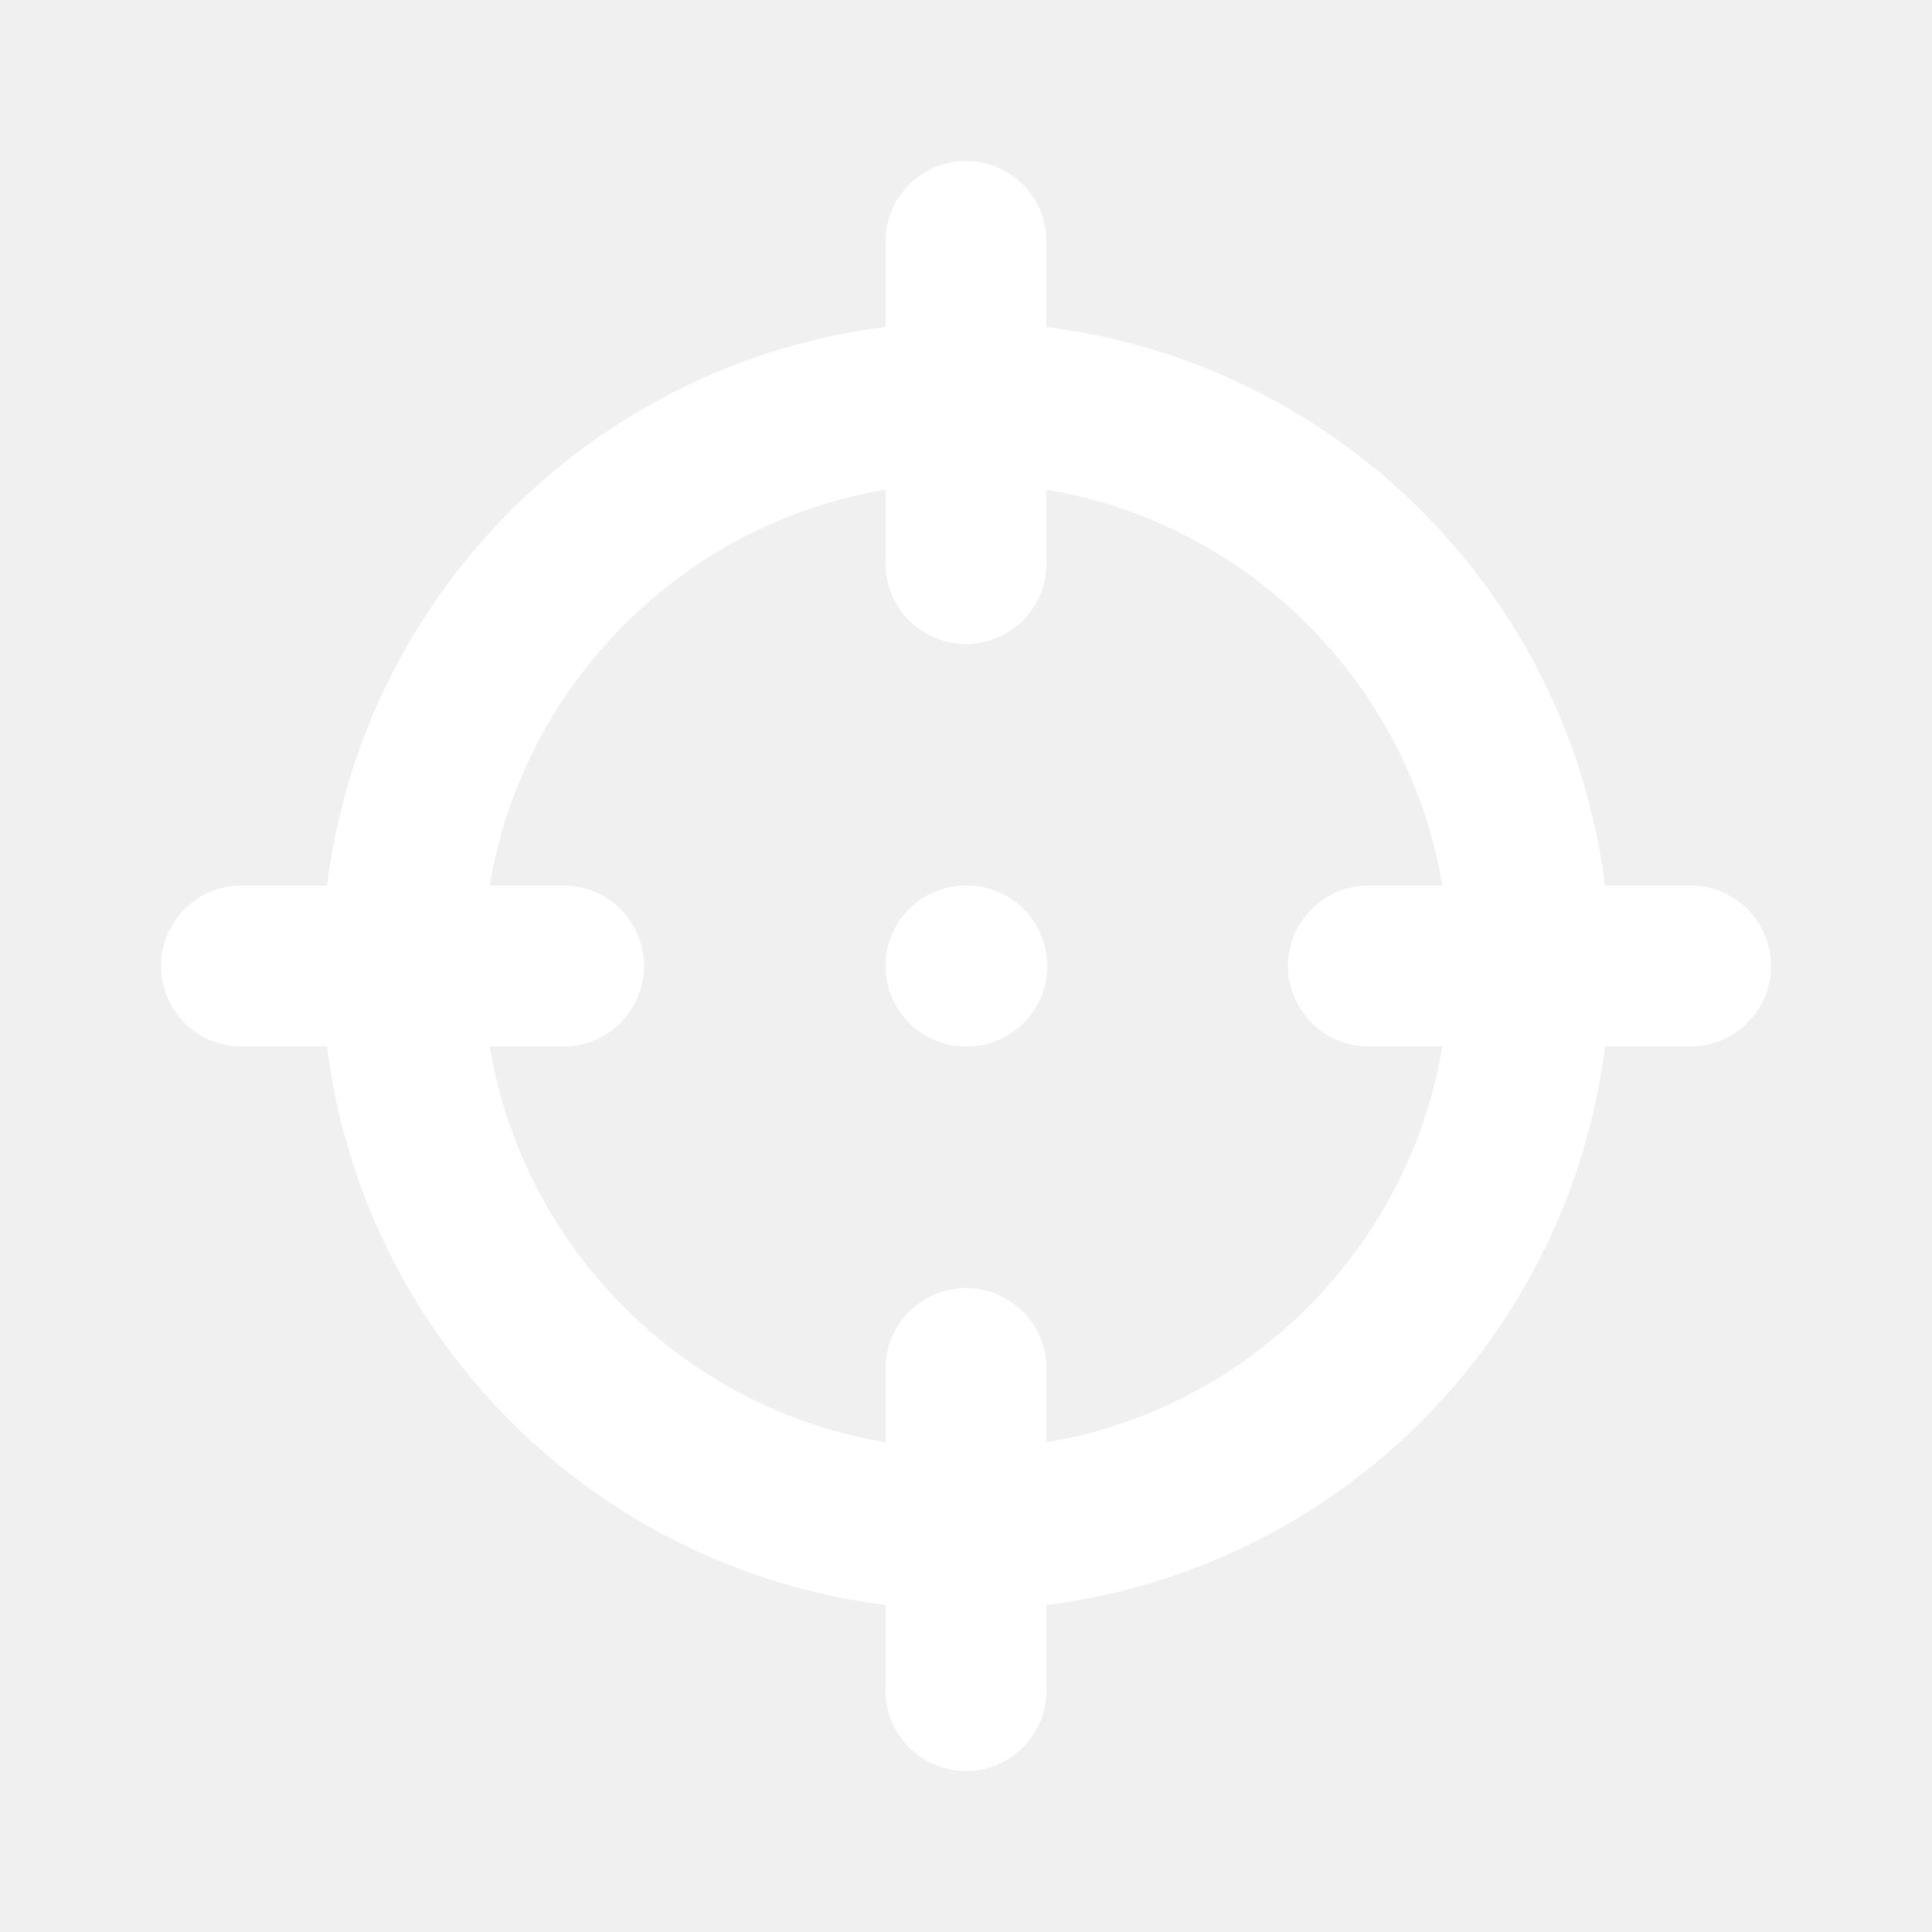
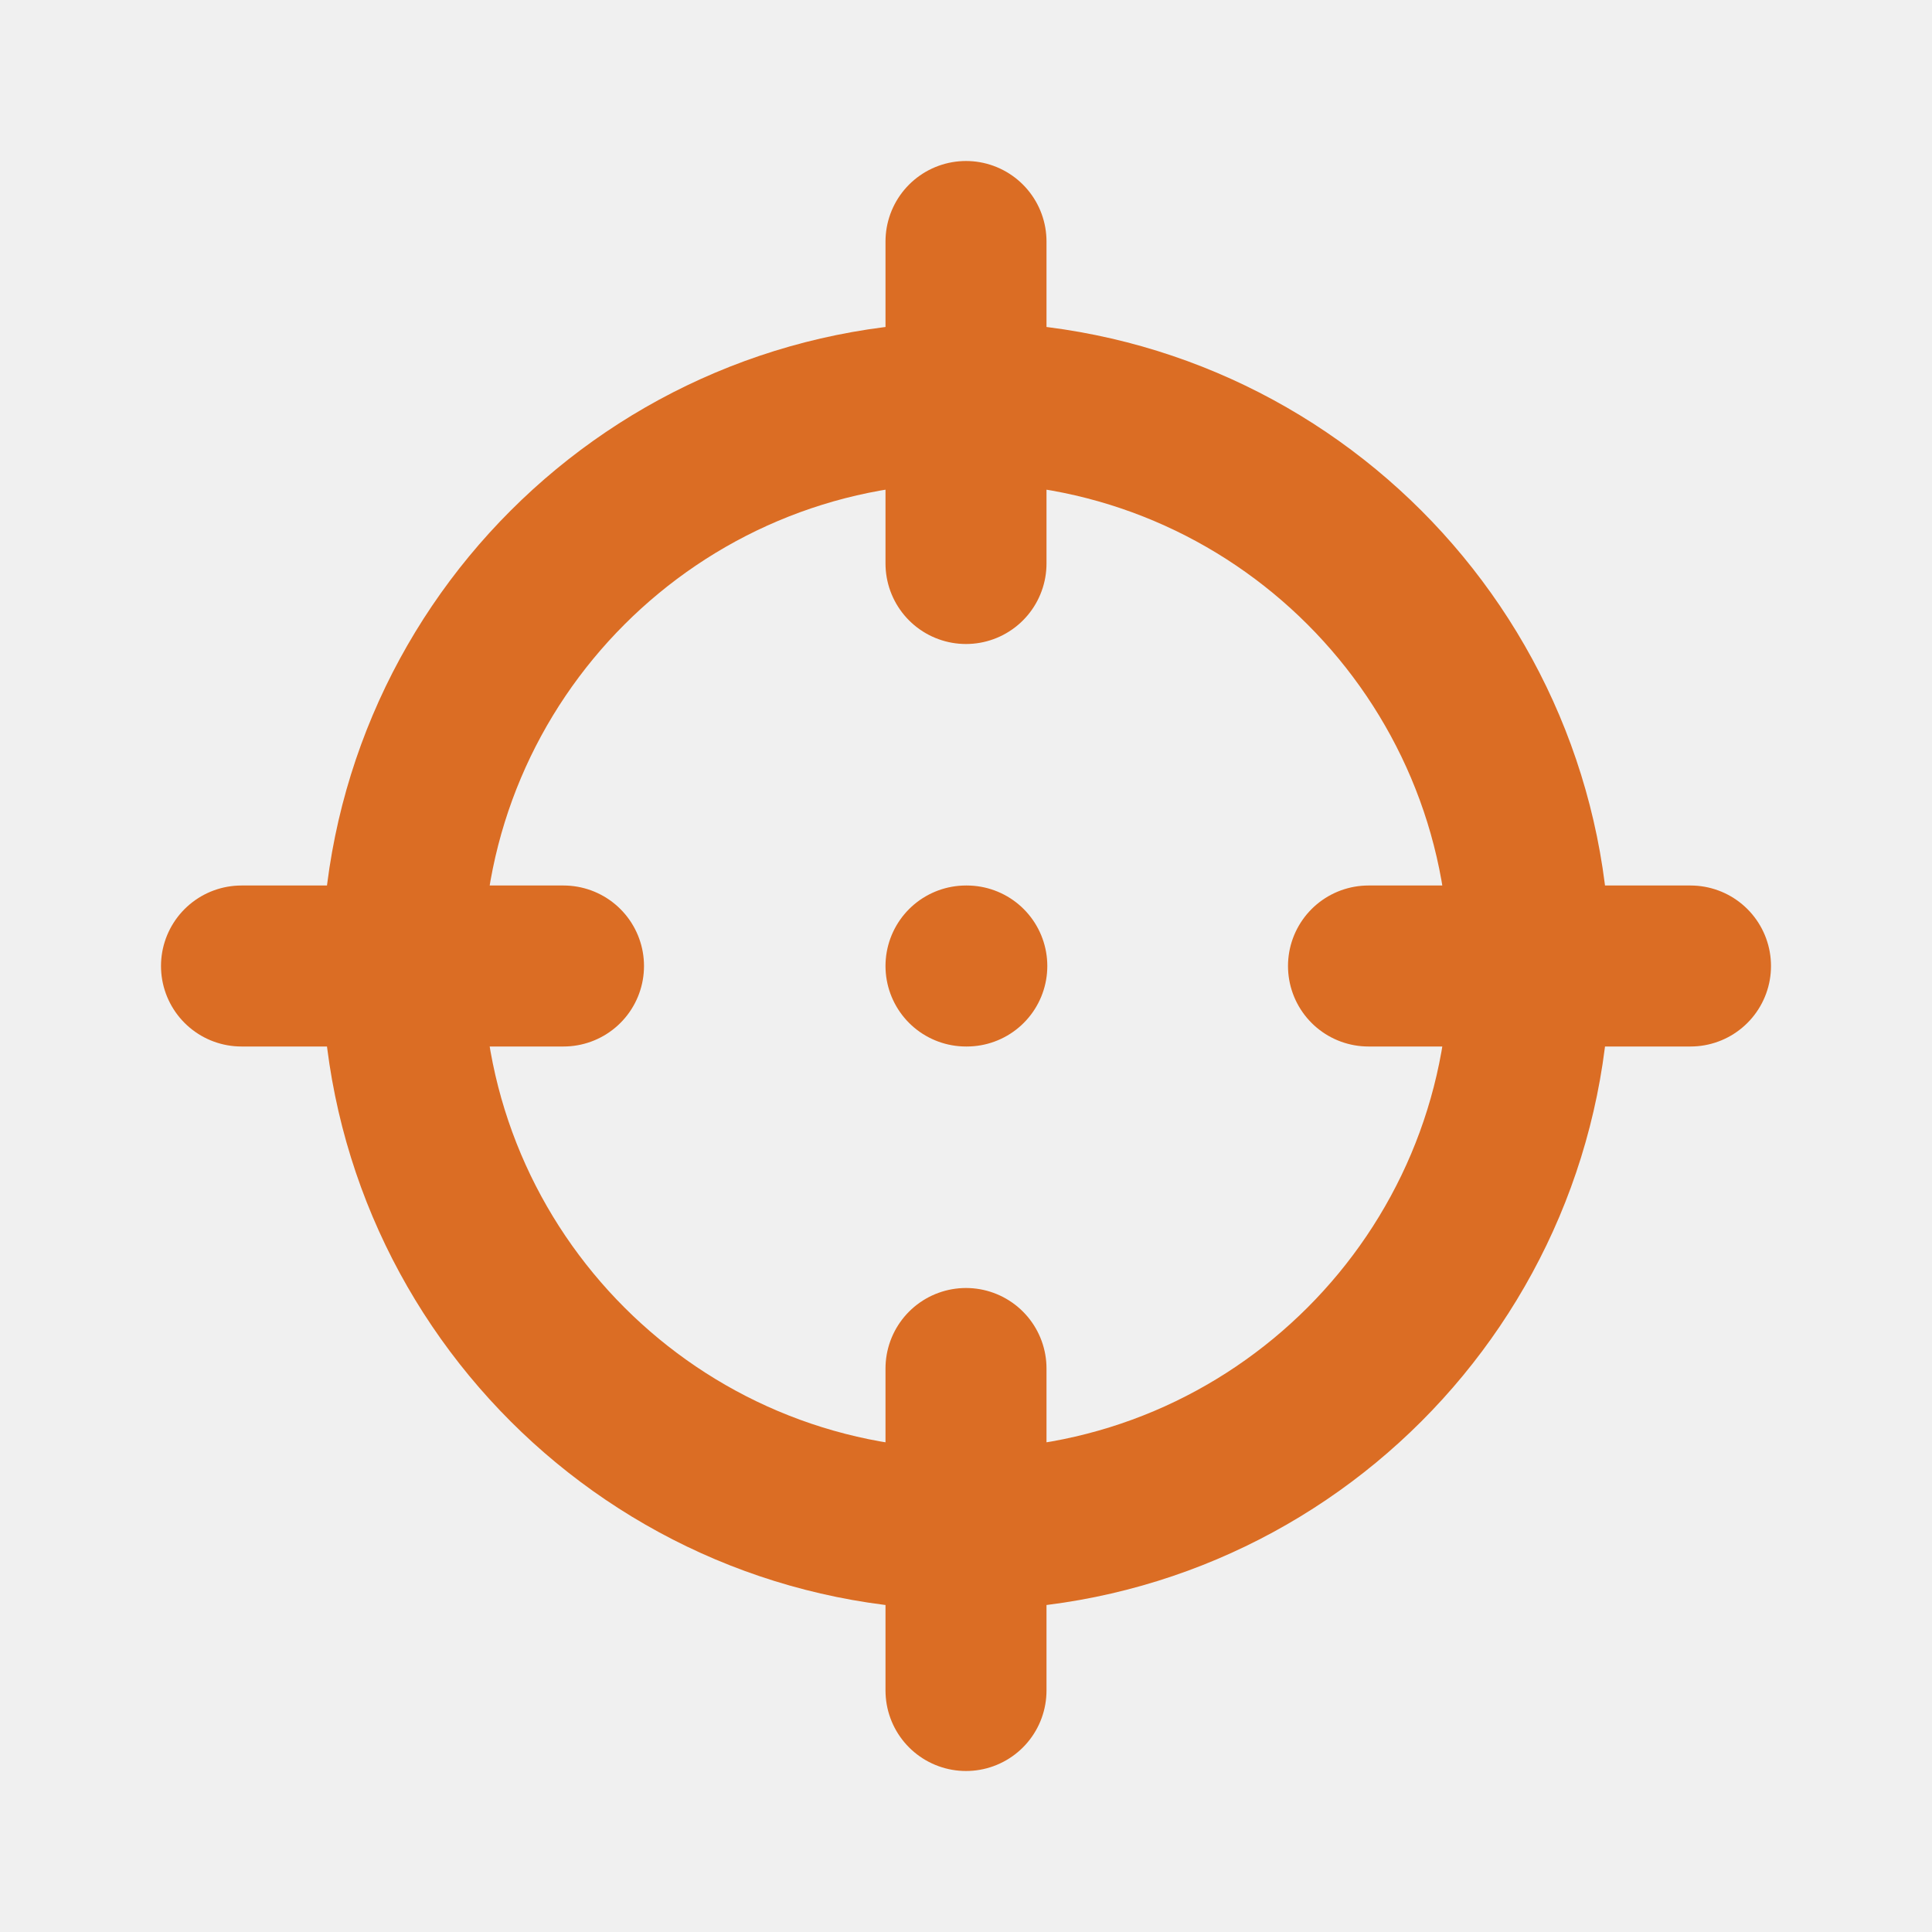
- <svg xmlns="http://www.w3.org/2000/svg" width="800px" height="800px" viewBox="0 0 24 24" fill="none" stroke="#fff">
+ <svg xmlns="http://www.w3.org/2000/svg" width="800px" height="800px" viewBox="0 0 24 24" fill="none">
  <g id="SVGRepo_bgCarrier" stroke-width="0" />
  <g id="SVGRepo_tracerCarrier" stroke-linecap="round" stroke-linejoin="round" />
  <g id="SVGRepo_iconCarrier">
-     <path d="M12 3V7M12 17V21M3 12H7M17 12H21M12 12H12.01M19 12C19 15.866 15.866 19 12 19C8.134 19 5 15.866 5 12C5 8.134 8.134 5 12 5C15.866 5 19 8.134 19 12Z" stroke="#fff" stroke-width="2" stroke-linecap="round" stroke-linejoin="round" />
+     <path d="M12 3V7M12 17V21M3 12H7M17 12H21M12 12H12.01M19 12C19 15.866 15.866 19 12 19C8.134 19 5 15.866 5 12C5 8.134 8.134 5 12 5C15.866 5 19 8.134 19 12Z" stroke="#db6d24" stroke-width="2" stroke-linecap="round" stroke-linejoin="round" />
  </g>
</svg>
